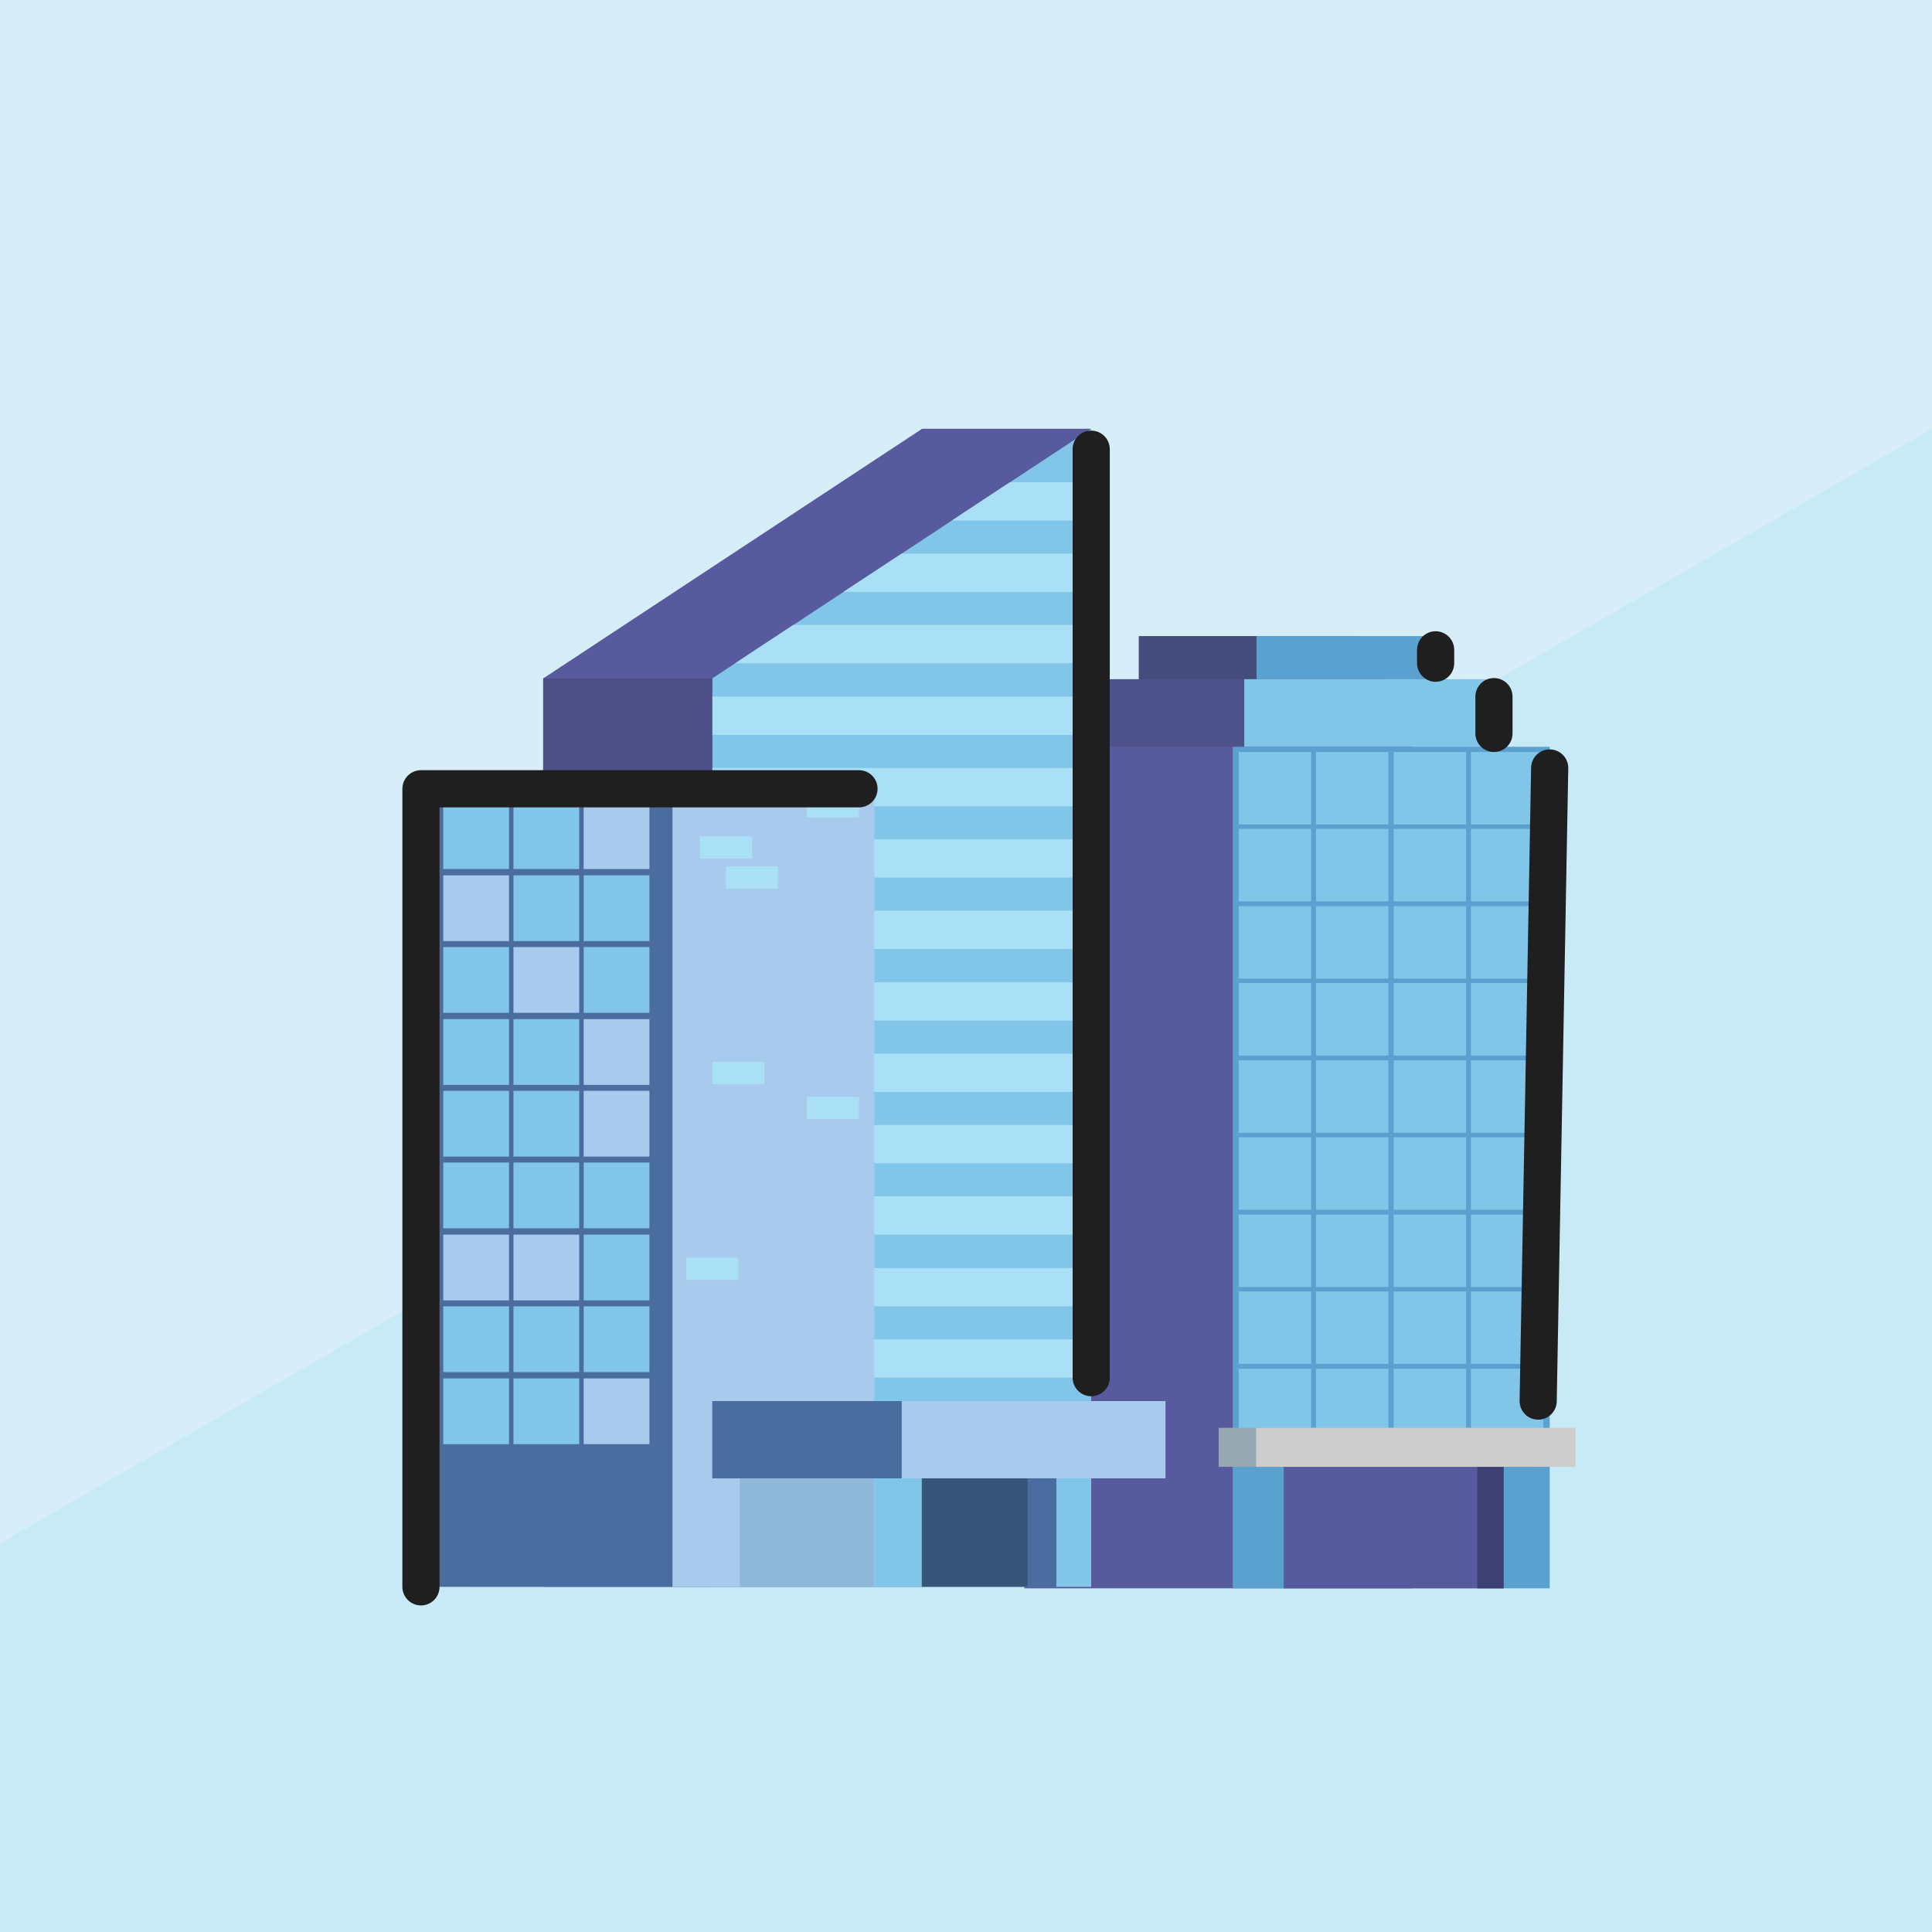
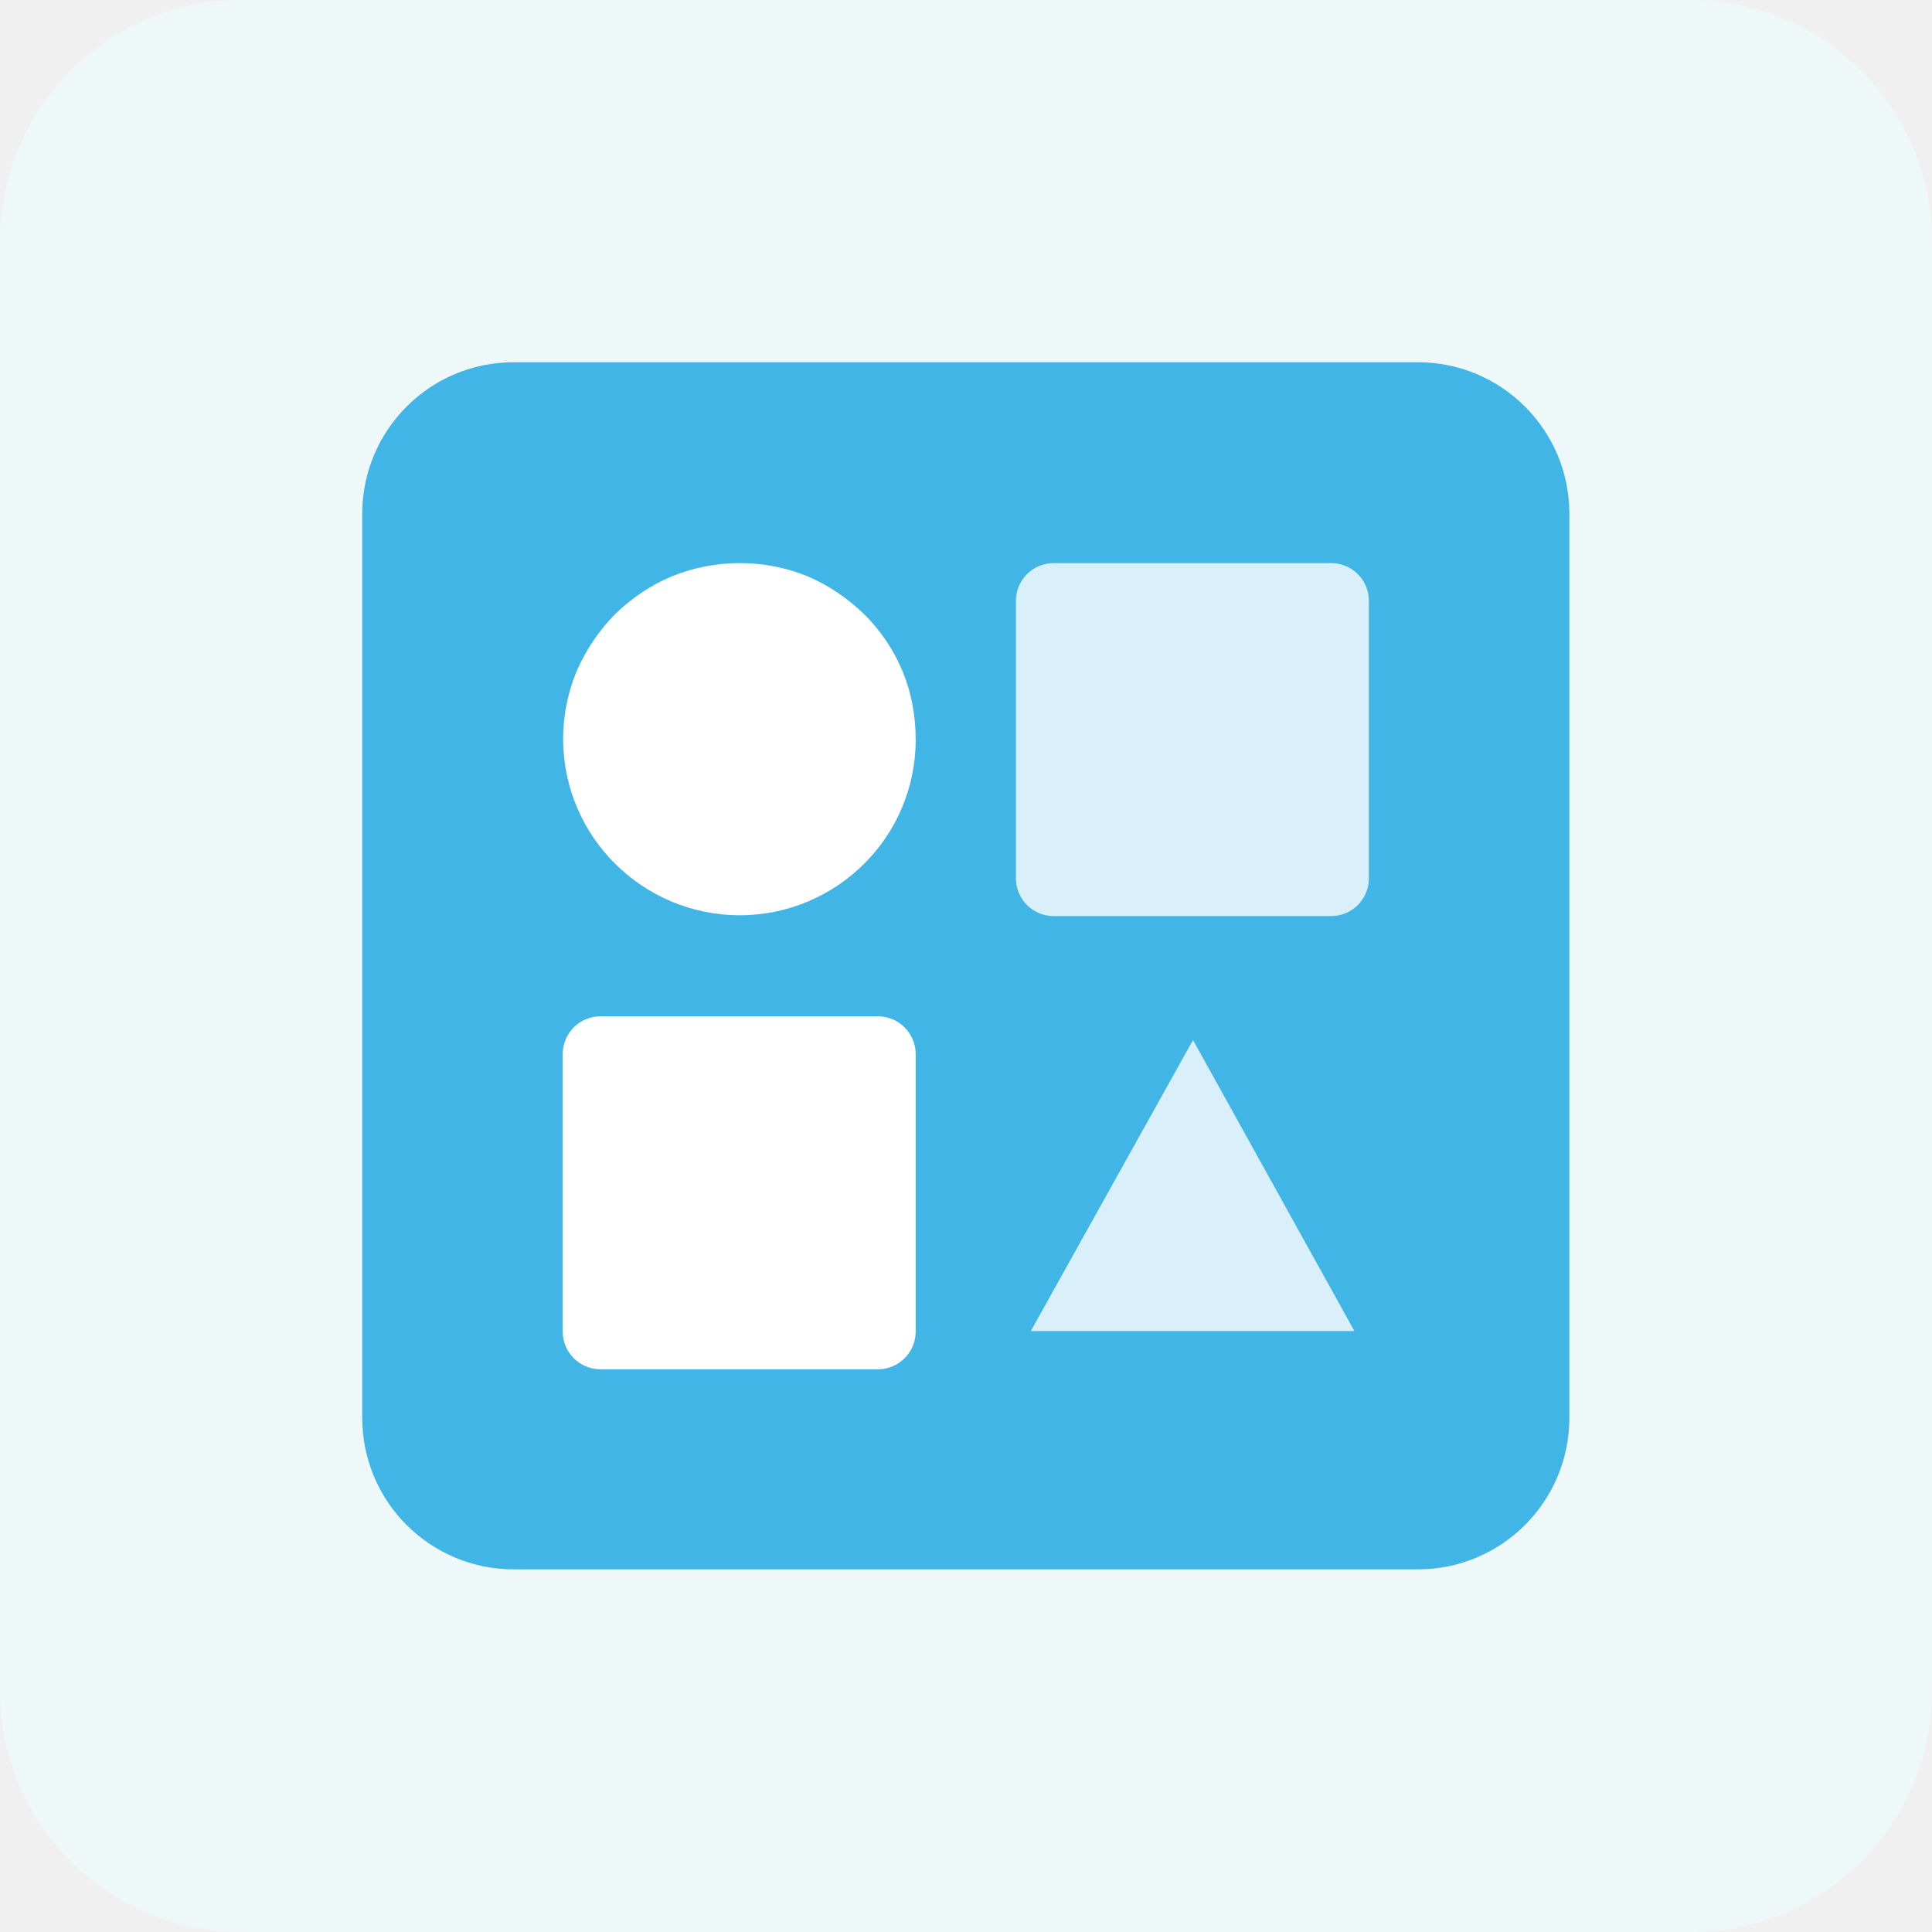
- <svg xmlns="http://www.w3.org/2000/svg" id="Layer_2" data-name="Layer 2" viewBox="0 0 52 52">
+ <svg xmlns="http://www.w3.org/2000/svg" id="Layer_1" data-name="Layer 1" viewBox="0 0 48 48">
  <defs>
    <style>
-       .cls-1, .cls-2 {
-         fill: none;
+       .cls-1 {
+         fill: #fff;
+       }
+ 
+       .cls-2 {
+         fill: #eff8f9;
      }

      .cls-3 {
-         fill: #aae0f5;
+         fill: #d9f0fa;
      }

      .cls-4 {
-         fill: #d7eef8;
-       }
- 
-       .cls-5 {
-         fill: #4a6c9e;
-       }
- 
-       .cls-6 {
-         fill: #375479;
-       }
- 
-       .cls-7 {
-         fill: #98a8b3;
-       }
- 
-       .cls-8 {
-         fill: #41b4e4;
-         opacity: .1;
-       }
- 
-       .cls-9 {
-         fill: #585a9e;
-       }
- 
-       .cls-2 {
-         stroke: #1f1f1f;
-         stroke-linecap: round;
-         stroke-linejoin: round;
-       }
- 
-       .cls-10 {
-         fill: #cdcdcd;
-       }
- 
-       .cls-11 {
-         fill: #a8cbed;
-       }
- 
-       .cls-12 {
-         fill: #4c5087;
-       }
- 
-       .cls-13 {
-         fill: #464c7b;
-       }
- 
-       .cls-14 {
-         fill: #4e528c;
-       }
- 
-       .cls-15 {
-         fill: #2179ea;
-       }
- 
-       .cls-16 {
-         fill: #8fb7d8;
-       }
- 
-       .cls-17 {
-         fill: #3d4073;
-       }
- 
-       .cls-18 {
-         fill: #5ba1cf;
-       }
- 
-       .cls-19 {
-         clip-path: url(#clippath);
-       }
- 
-       .cls-20 {
-         fill: #81c5e8;
+         fill: #41b6e6;
      }
    </style>
-     <clipPath id="clippath">
-       <rect id="SVGID-2" data-name="SVGID" class="cls-15" x="0" width="52" height="52" />
-     </clipPath>
  </defs>
-   <g>
-     <rect class="cls-1" x="0" width="52" height="52" />
-     <g>
-       <rect id="SVGID" class="cls-15" x="0" width="52" height="52" />
-       <g class="cls-19">
-         <rect class="cls-4" x="0" width="52" height="52" />
-       </g>
-     </g>
+   <g id="Layer_3" data-name="Layer 3">
+     <rect class="cls-2" width="48" height="48" rx="6" ry="6" />
  </g>
-   <polygon class="cls-8" points="0 41.54 0 52 52 52 52 11.54 0 41.54" />
-   <g>
-     <g>
-       <rect class="cls-13" x="30.65" y="17.12" width="5.9" height="2.34" />
-       <rect class="cls-18" x="33.82" y="17.12" width="4.82" height="2.34" />
-       <rect class="cls-14" x="29.07" y="18.28" width="8.24" height="3.26" />
-       <rect class="cls-20" x="33.49" y="18.28" width="6.72" height="3.26" />
-       <rect class="cls-9" x="27.57" y="20.1" width="10.45" height="22.65" />
-       <rect class="cls-18" x="33.18" y="20.1" width="8.53" height="22.65" />
-       <g>
-         <rect class="cls-20" x="33.34" y="20.24" width="1.95" height="1.95" />
-         <rect class="cls-20" x="35.42" y="20.24" width="1.95" height="1.95" />
-         <rect class="cls-20" x="37.51" y="20.24" width="1.95" height="1.95" />
-         <rect class="cls-20" x="39.59" y="20.24" width="1.95" height="1.95" />
-       </g>
-       <g>
-         <rect class="cls-20" x="33.34" y="22.31" width="1.95" height="1.95" />
-         <rect class="cls-20" x="35.42" y="22.31" width="1.95" height="1.95" />
-         <rect class="cls-20" x="37.51" y="22.31" width="1.95" height="1.95" />
-         <rect class="cls-20" x="39.59" y="22.31" width="1.95" height="1.95" />
-       </g>
-       <g>
-         <rect class="cls-20" x="33.34" y="24.39" width="1.95" height="1.95" />
-         <rect class="cls-20" x="35.42" y="24.39" width="1.95" height="1.95" />
-         <rect class="cls-20" x="37.51" y="24.39" width="1.95" height="1.95" />
-         <rect class="cls-20" x="39.59" y="24.39" width="1.95" height="1.95" />
-       </g>
-       <g>
-         <rect class="cls-20" x="33.34" y="26.46" width="1.95" height="1.95" />
-         <rect class="cls-20" x="35.42" y="26.46" width="1.95" height="1.95" />
-         <rect class="cls-20" x="37.51" y="26.46" width="1.95" height="1.95" />
-         <rect class="cls-20" x="39.59" y="26.46" width="1.95" height="1.95" />
-       </g>
-       <g>
-         <rect class="cls-20" x="33.34" y="28.54" width="1.95" height="1.95" />
-         <rect class="cls-20" x="35.42" y="28.54" width="1.95" height="1.95" />
-         <rect class="cls-20" x="37.51" y="28.54" width="1.95" height="1.95" />
-         <rect class="cls-20" x="39.59" y="28.54" width="1.95" height="1.95" />
-       </g>
-       <g>
-         <rect class="cls-20" x="33.34" y="30.61" width="1.95" height="1.95" />
-         <rect class="cls-20" x="35.42" y="30.61" width="1.95" height="1.95" />
-         <rect class="cls-20" x="37.51" y="30.61" width="1.95" height="1.95" />
-         <rect class="cls-20" x="39.59" y="30.61" width="1.95" height="1.95" />
-       </g>
-       <g>
-         <rect class="cls-20" x="33.34" y="32.69" width="1.95" height="1.95" />
-         <rect class="cls-20" x="35.42" y="32.69" width="1.95" height="1.95" />
-         <rect class="cls-20" x="37.51" y="32.69" width="1.95" height="1.95" />
-         <rect class="cls-20" x="39.59" y="32.69" width="1.95" height="1.95" />
-       </g>
-       <g>
-         <rect class="cls-20" x="33.34" y="34.76" width="1.95" height="1.95" />
-         <rect class="cls-20" x="35.42" y="34.76" width="1.95" height="1.95" />
-         <rect class="cls-20" x="37.51" y="34.76" width="1.95" height="1.95" />
-         <rect class="cls-20" x="39.59" y="34.76" width="1.95" height="1.95" />
-       </g>
-       <g>
-         <rect class="cls-20" x="33.34" y="36.84" width="1.95" height="1.95" />
-         <rect class="cls-20" x="35.42" y="36.84" width="1.95" height="1.95" />
-         <rect class="cls-20" x="37.51" y="36.84" width="1.95" height="1.95" />
-         <rect class="cls-20" x="39.59" y="36.84" width="1.95" height="1.95" />
-       </g>
-       <rect class="cls-7" x="32.8" y="38.43" width="8.6" height="1.05" />
-       <rect class="cls-9" x="34.55" y="39.48" width="5.92" height="3.27" />
-       <rect class="cls-17" x="39.76" y="39.48" width=".71" height="3.27" />
-       <rect class="cls-10" x="33.81" y="38.43" width="8.6" height="1.05" />
-     </g>
-     <g>
-       <polygon class="cls-9" points="24.82 42.71 14.62 42.71 14.62 18.26 24.82 11.54 29.37 11.54 24.82 42.71" />
-       <polygon class="cls-20" points="29.37 42.71 19.17 42.71 19.17 18.26 29.37 11.54 29.37 42.71" />
-       <g>
-         <polygon class="cls-3" points="29.37 12.98 27.18 12.98 25.62 14.01 29.37 14.01 29.37 12.98" />
-         <polygon class="cls-3" points="29.37 14.9 24.27 14.9 22.7 15.93 29.37 15.93 29.37 14.9" />
-         <polygon class="cls-3" points="29.37 16.82 21.35 16.82 19.79 17.85 29.37 17.85 29.37 16.82" />
-         <rect class="cls-3" x="19.17" y="18.75" width="10.2" height="1.03" />
-         <rect class="cls-3" x="19.17" y="20.67" width="10.2" height="1.03" />
-         <rect class="cls-3" x="19.17" y="22.59" width="10.2" height="1.03" />
-         <rect class="cls-3" x="19.17" y="24.51" width="10.2" height="1.03" />
-         <rect class="cls-3" x="19.17" y="26.44" width="10.2" height="1.03" />
-         <rect class="cls-3" x="19.17" y="28.36" width="10.2" height="1.03" />
-         <rect class="cls-3" x="19.17" y="30.28" width="10.2" height="1.03" />
-         <rect class="cls-3" x="19.17" y="32.2" width="10.2" height="1.03" />
-         <rect class="cls-3" x="19.17" y="34.13" width="10.2" height="1.03" />
-         <rect class="cls-3" x="19.17" y="36.05" width="10.2" height="1.03" />
-         <rect class="cls-3" x="19.17" y="37.97" width="10.2" height="1.03" />
-       </g>
-       <rect class="cls-11" x="12.61" y="21.23" width="10.92" height="21.48" />
-       <rect class="cls-5" x="11.33" y="21.23" width="6.77" height="21.48" />
-       <rect class="cls-12" x="14.62" y="18.26" width="4.55" height="2.97" />
-       <rect class="cls-11" x="20.45" y="37.71" width="10.92" height="2.08" />
-       <rect class="cls-5" x="19.17" y="37.71" width="5.1" height="2.08" />
-       <rect class="cls-6" x="24.81" y="39.79" width="3.61" height="2.92" />
-       <rect class="cls-16" x="19.91" y="39.79" width="3.61" height="2.92" />
-       <rect class="cls-5" x="27.66" y="39.79" width=".77" height="2.92" />
-       <g>
-         <rect class="cls-20" x="11.93" y="21.62" width="1.77" height="1.77" />
-         <rect class="cls-20" x="13.82" y="21.62" width="1.77" height="1.77" />
-         <rect class="cls-11" x="15.71" y="21.62" width="1.77" height="1.77" />
-       </g>
-       <g>
-         <rect class="cls-11" x="11.93" y="23.56" width="1.77" height="1.77" />
-         <rect class="cls-20" x="13.82" y="23.56" width="1.77" height="1.77" />
-         <rect class="cls-20" x="15.71" y="23.56" width="1.77" height="1.77" />
-       </g>
-       <g>
-         <rect class="cls-20" x="11.93" y="25.49" width="1.77" height="1.77" />
-         <rect class="cls-11" x="13.82" y="25.49" width="1.77" height="1.77" />
-         <rect class="cls-20" x="15.71" y="25.49" width="1.77" height="1.77" />
-       </g>
-       <g>
-         <rect class="cls-20" x="11.93" y="27.43" width="1.77" height="1.77" />
-         <rect class="cls-20" x="13.82" y="27.43" width="1.77" height="1.77" />
-         <rect class="cls-11" x="15.71" y="27.43" width="1.77" height="1.77" />
-       </g>
-       <g>
-         <rect class="cls-20" x="11.93" y="29.36" width="1.77" height="1.77" />
-         <rect class="cls-20" x="13.82" y="29.36" width="1.77" height="1.77" />
-         <rect class="cls-11" x="15.71" y="29.36" width="1.77" height="1.77" />
-       </g>
-       <g>
-         <rect class="cls-20" x="11.93" y="31.29" width="1.77" height="1.77" />
-         <rect class="cls-20" x="13.82" y="31.29" width="1.77" height="1.77" />
-         <rect class="cls-20" x="15.71" y="31.29" width="1.77" height="1.77" />
-       </g>
-       <g>
-         <rect class="cls-11" x="11.93" y="33.23" width="1.77" height="1.77" />
-         <rect class="cls-11" x="13.82" y="33.23" width="1.77" height="1.77" />
-         <rect class="cls-20" x="15.71" y="33.23" width="1.77" height="1.77" />
-       </g>
-       <g>
-         <rect class="cls-20" x="11.93" y="35.16" width="1.77" height="1.77" />
-         <rect class="cls-20" x="13.82" y="35.16" width="1.77" height="1.77" />
-         <rect class="cls-20" x="15.71" y="35.16" width="1.77" height="1.77" />
-       </g>
-       <g>
-         <rect class="cls-20" x="11.93" y="37.1" width="1.77" height="1.77" />
-         <rect class="cls-20" x="13.82" y="37.1" width="1.77" height="1.77" />
-         <rect class="cls-11" x="15.71" y="37.1" width="1.77" height="1.77" />
-       </g>
-       <rect class="cls-3" x="18.84" y="22.51" width="1.4" height=".6" />
-       <rect class="cls-3" x="19.54" y="23.32" width="1.4" height=".6" />
-       <rect class="cls-3" x="21.72" y="21.4" width="1.4" height=".6" />
-       <rect class="cls-3" x="18.47" y="33.85" width="1.4" height=".6" />
-       <rect class="cls-3" x="21.72" y="29.52" width="1.4" height=".6" />
-       <rect class="cls-3" x="19.17" y="28.58" width="1.4" height=".6" />
-     </g>
+   <g id="home_jadi" data-name="home jadi">
+     <path class="cls-4" d="M35.24,9H12.76c-2.08,0-3.76,1.69-3.76,3.76h0v22.47c0,2.08,1.69,3.76,3.76,3.76h22.47c2.08,0,3.76-1.69,3.76-3.76V12.76c0-2.08-1.69-3.76-3.76-3.76Z" />
+     <path class="cls-1" d="M18.39,13.99c.57,0,1.14,.11,1.68,.33,.53,.23,1,.55,1.41,.95,.41,.41,.73,.89,.95,1.42,.22,.54,.32,1.11,.32,1.69,0,2.41-1.96,4.35-4.36,4.36-2.42,0-4.38-1.94-4.4-4.36,0-.58,.11-1.15,.33-1.69,.23-.53,.55-1.01,.95-1.42,.41-.4,.89-.73,1.42-.95,.54-.22,1.11-.33,1.69-.33Z" />
+     <path class="cls-1" d="M21.81,25.25h-6.89c-.52,0-.94,.42-.94,.94v6.89c0,.52,.42,.94,.94,.94h6.89c.52,0,.94-.42,.94-.94v-6.89c0-.52-.42-.94-.94-.94Z" />
+     <path class="cls-3" d="M33.07,13.99h-6.89c-.52,0-.94,.42-.94,.94h0v6.89c0,.52,.42,.94,.94,.94h6.89c.52,0,.94-.42,.94-.94v-6.89c0-.52-.42-.94-.94-.94h0Z" />
+     <path class="cls-3" d="M33.64,33.07h-8.03l4.03-7.23,4.01,7.23Z" />
  </g>
-   <line class="cls-2" x1="29.37" y1="37.08" x2="29.37" y2="12.09" />
-   <line class="cls-2" x1="41.4" y1="37.71" x2="41.71" y2="20.67" />
-   <line class="cls-2" x1="40.21" y1="19.74" x2="40.21" y2="18.75" />
-   <line class="cls-2" x1="38.64" y1="17.85" x2="38.64" y2="17.49" />
-   <polyline class="cls-2" points="11.33 42.71 11.33 21.23 23.12 21.23" />
</svg>
